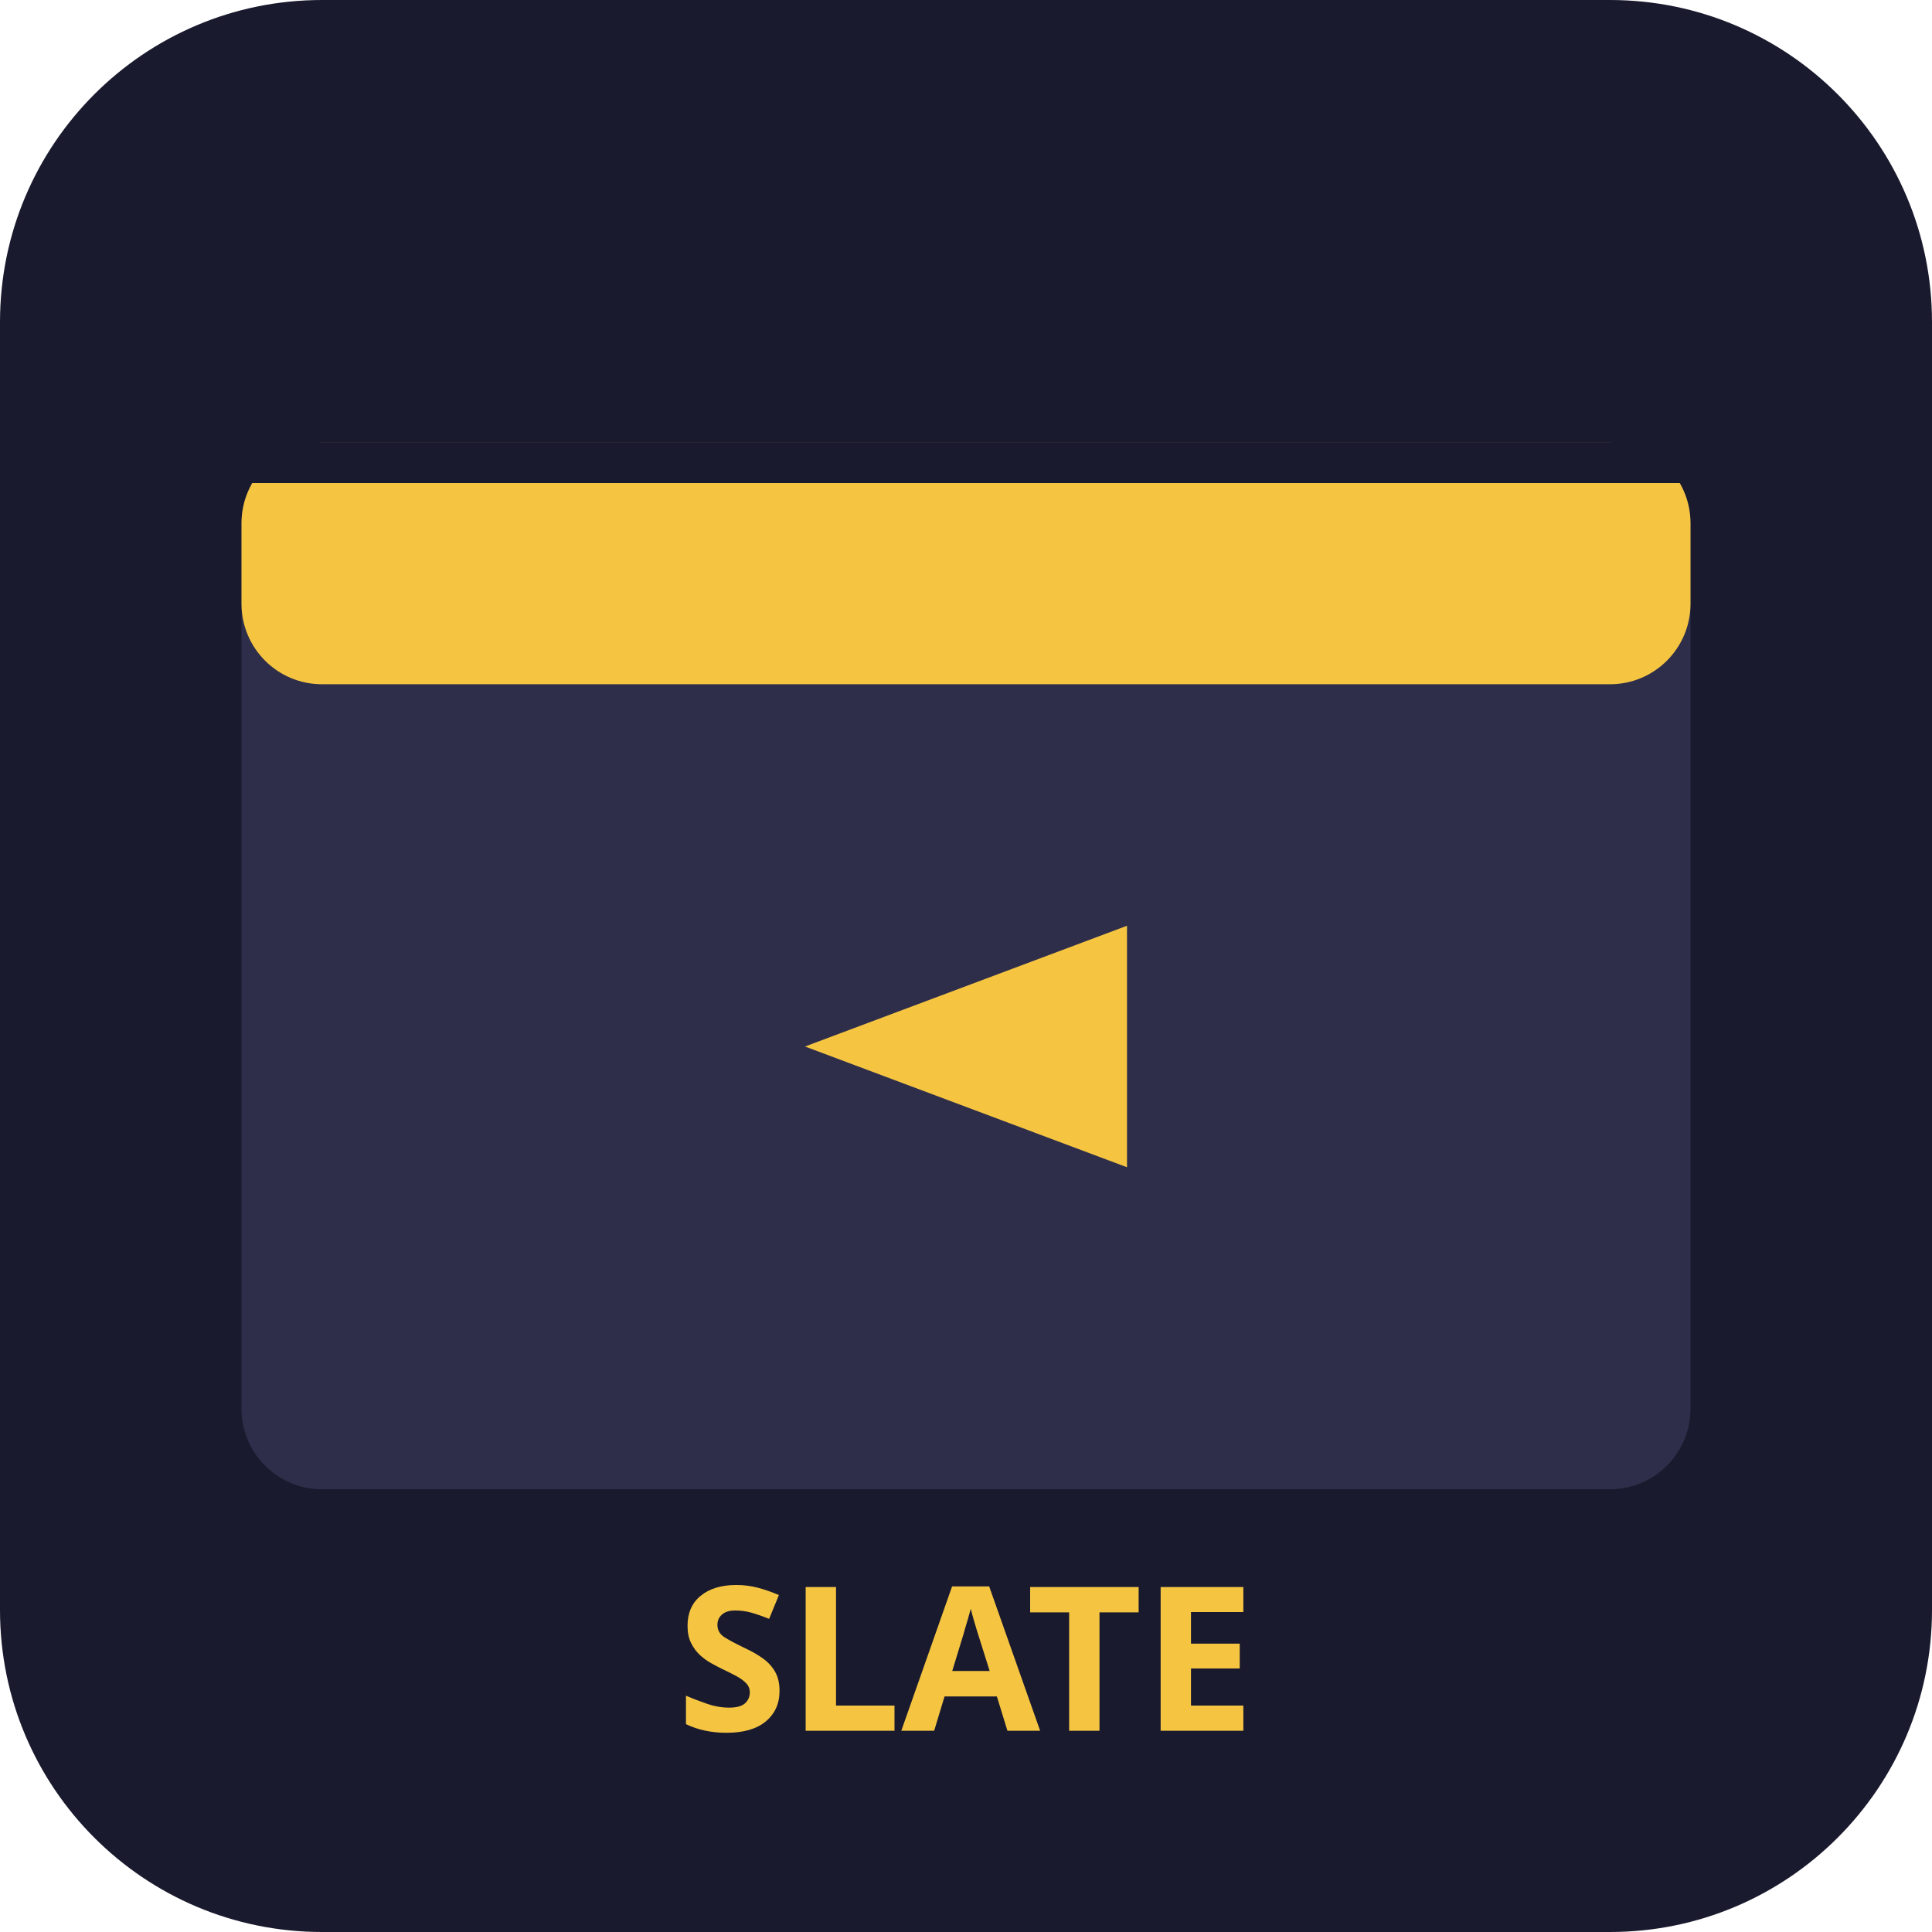
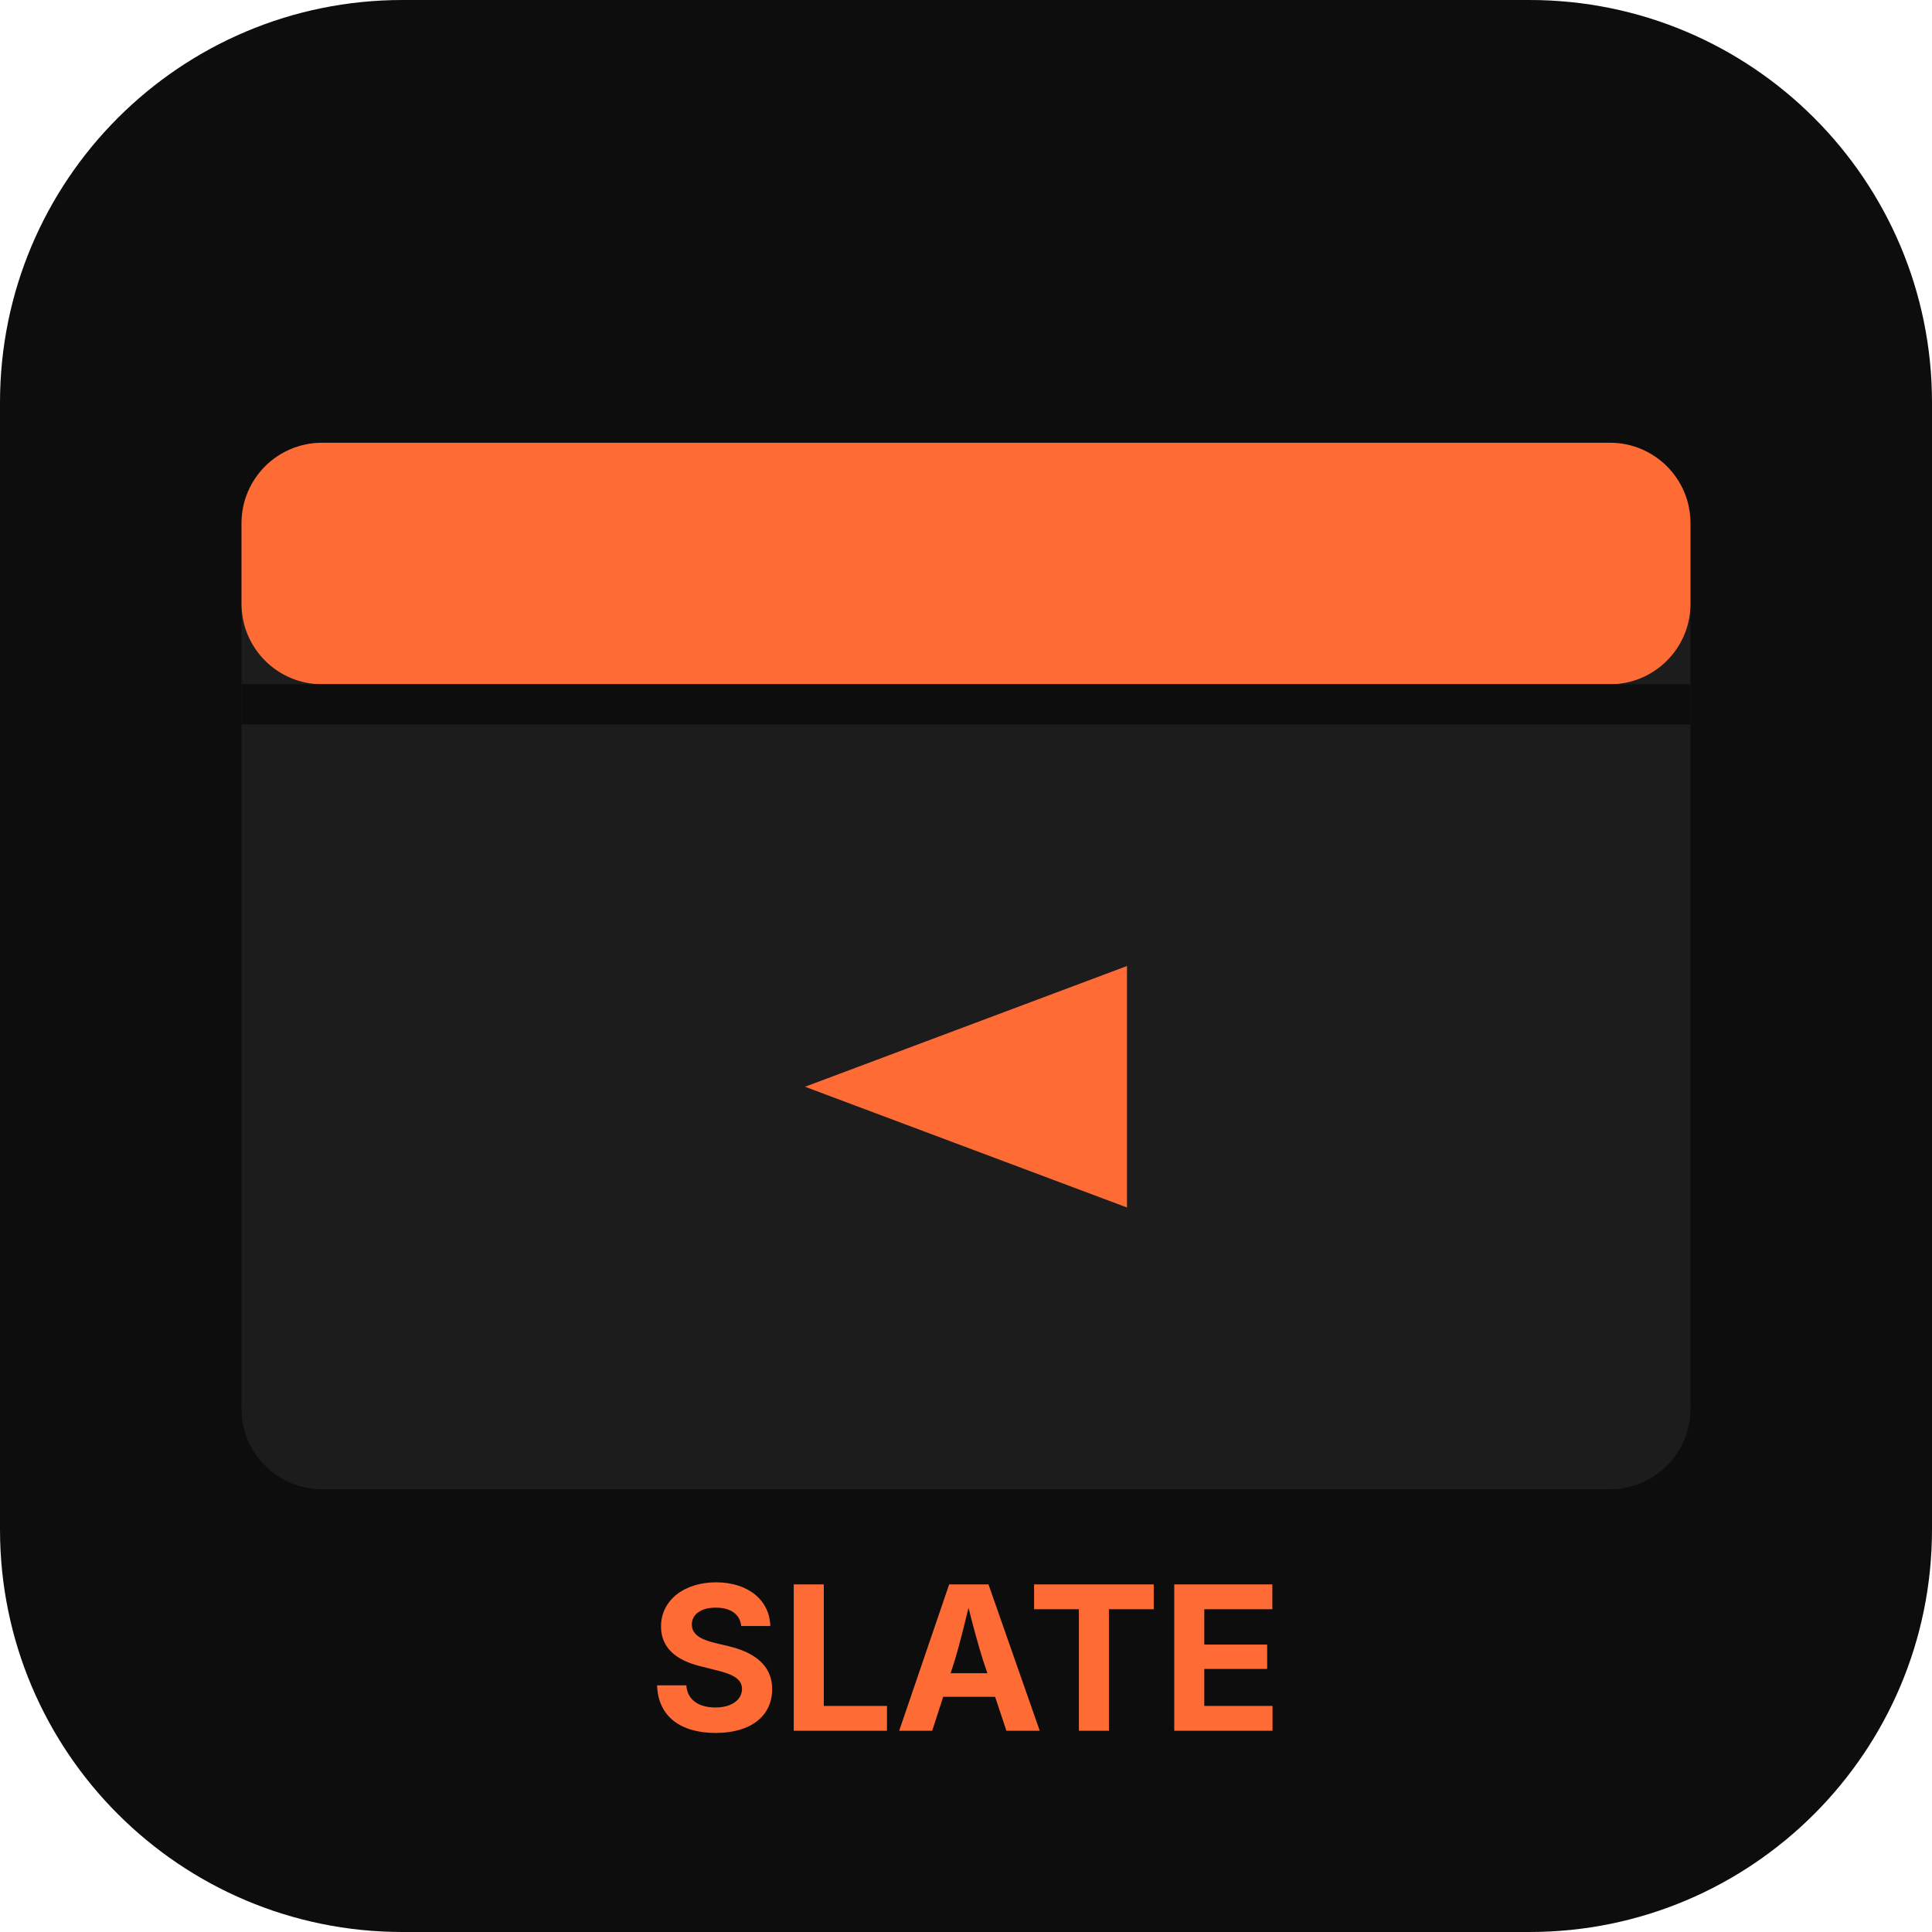
<svg xmlns="http://www.w3.org/2000/svg" viewBox="0 0 192 192">
-   <rect width="192" height="192" rx="32" fill="#1a1a2e" />
-   <rect x="24" y="44" width="144" height="104" rx="8" fill="#2e2e4a" />
-   <rect x="24" y="44" width="144" height="24" rx="8" fill="#f5c542" />
-   <rect x="24" y="44" width="144" height="4" fill="#1a1a2e" />
-   <polygon points="80,104 112,92 112,116" fill="#f5c542" />
-   <text x="96" y="172" text-anchor="middle" font-family="system-ui" font-size="20" font-weight="700" fill="#f5c542">SLATE</text>
+   <rect width="192" height="192" rx="40" fill="#0d0d0d" />
+   <rect x="24" y="44" width="144" height="104" rx="8" fill="#1c1c1c" />
+   <rect x="24" y="44" width="144" height="24" rx="8" fill="#ff6b35" />
+   <rect x="24" y="68" width="144" height="4" fill="#0d0d0d" />
+   <polygon points="80,108 112,96 112,120" fill="#ff6b35" />
+   <text x="96" y="172" text-anchor="middle" font-family="-apple-system, system-ui, sans-serif" font-size="20" font-weight="700" fill="#ff6b35">SLATE</text>
</svg>
